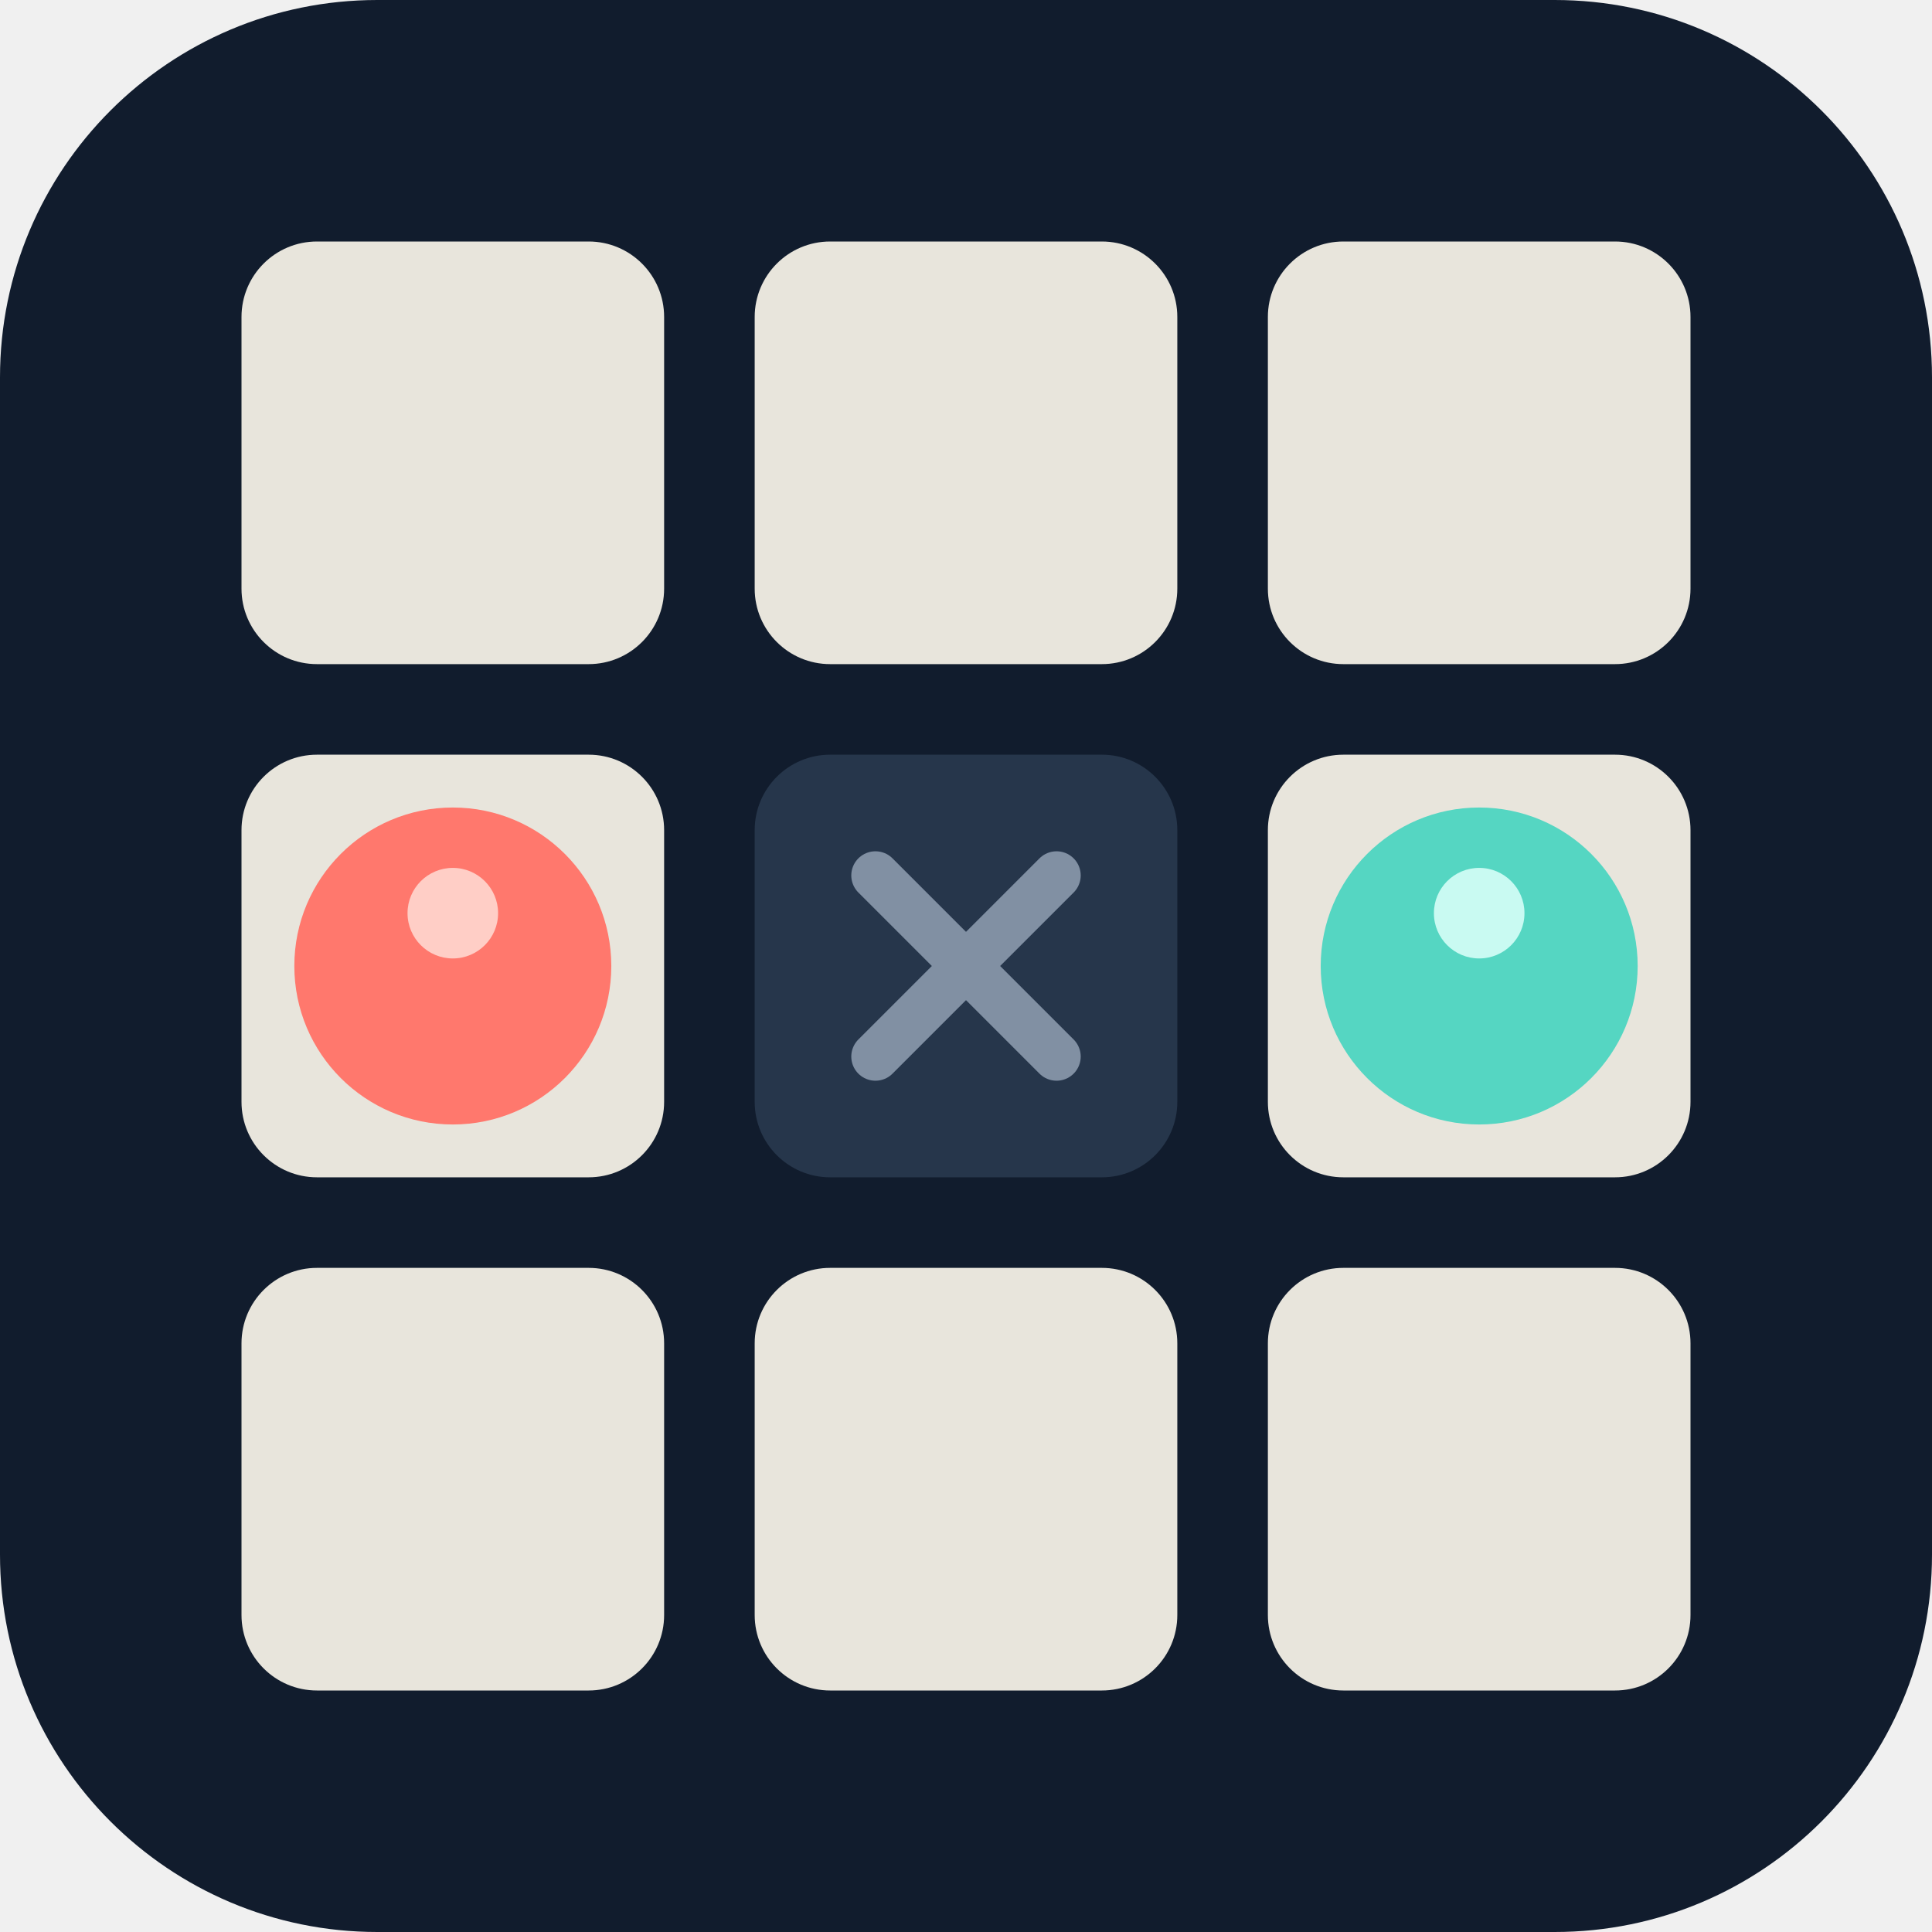
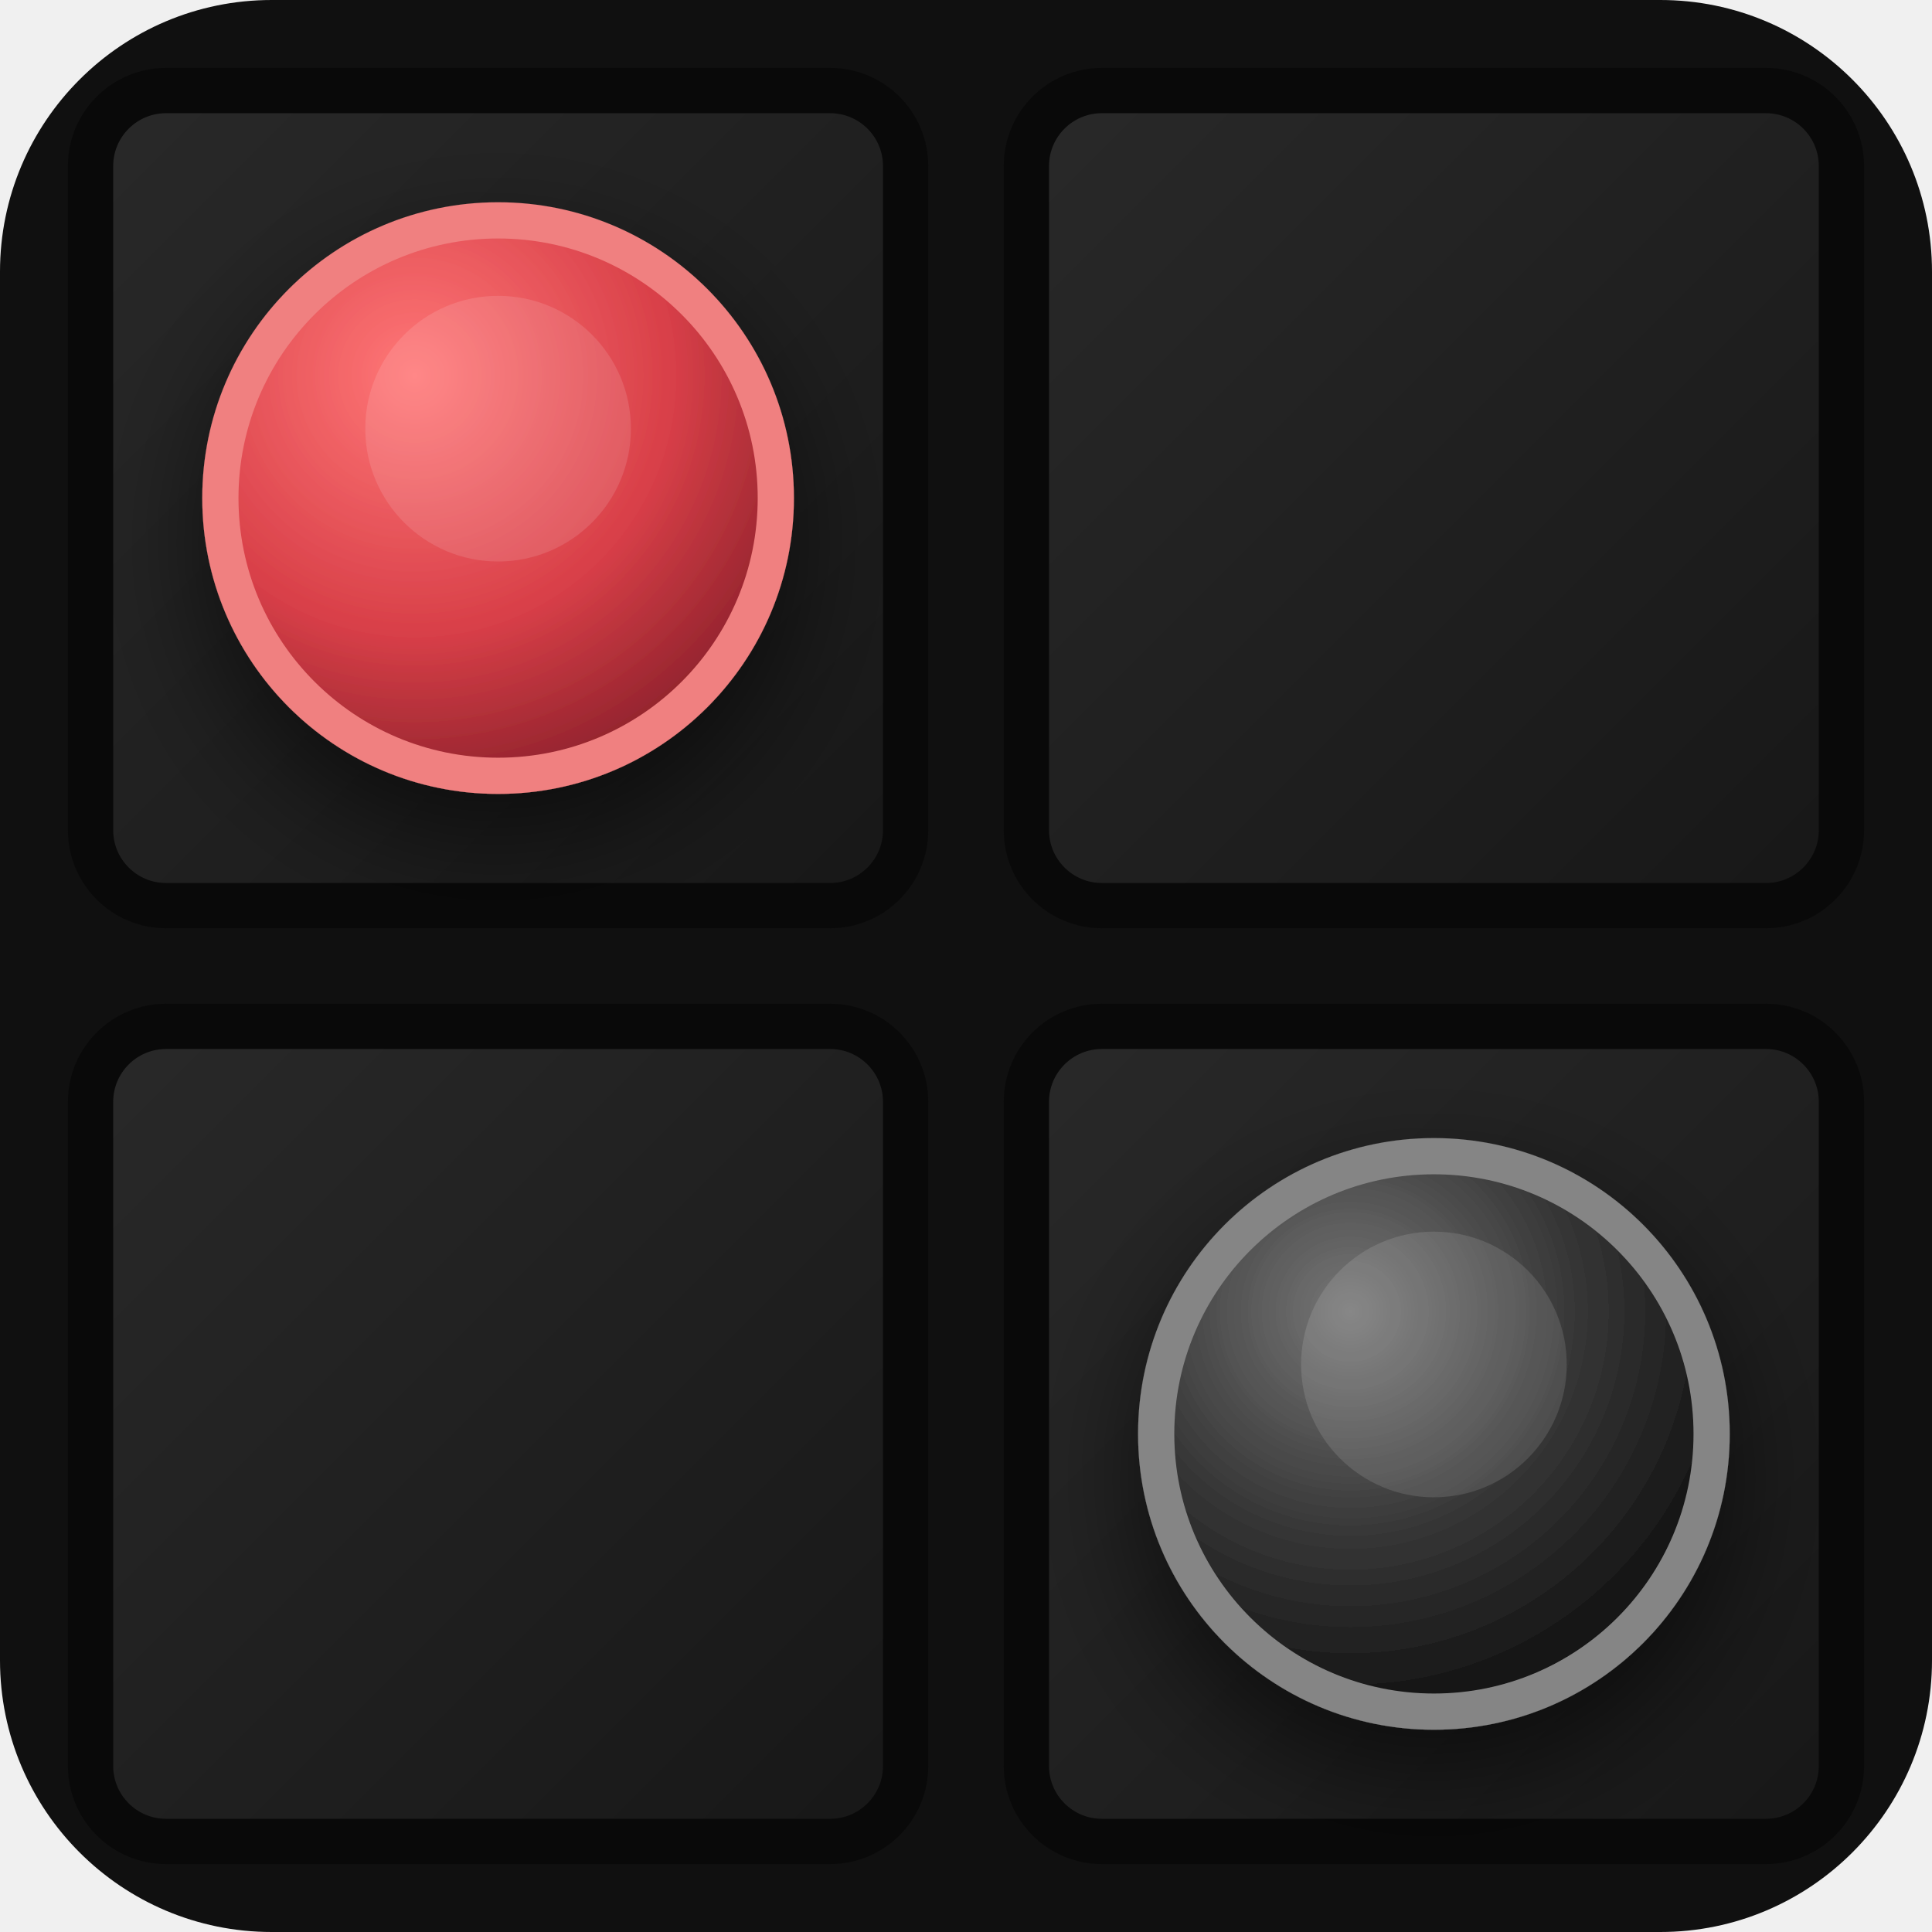
- <svg xmlns="http://www.w3.org/2000/svg" viewBox="0 0 128 128" role="img" aria-labelledby="title desc">
-   <rect width="128" height="128" rx="25" fill="#111C2D" />
-   <g fill="#E8E5DC">
-     <rect x="16" y="16" width="28" height="28" rx="5" />
-     <rect x="50" y="16" width="28" height="28" rx="5" />
-     <rect x="84" y="16" width="28" height="28" rx="5" />
-     <rect x="16" y="50" width="28" height="28" rx="5" />
-     <rect x="84" y="50" width="28" height="28" rx="5" />
-     <rect x="16" y="84" width="28" height="28" rx="5" />
-     <rect x="50" y="84" width="28" height="28" rx="5" />
-     <rect x="84" y="84" width="28" height="28" rx="5" />
+ <svg xmlns="http://www.w3.org/2000/svg" viewBox="0 0 64 64" role="img" aria-label="Isola">
+   <defs>
+     <linearGradient id="tile" x1="0" y1="0" x2="1" y2="1">
+       <stop offset="0" stop-color="#292929" />
+       <stop offset="1" stop-color="#171717" />
+     </linearGradient>
+     <radialGradient id="red" cx="35%" cy="28%" r="75%">
+       <stop offset="0" stop-color="#ff7777" />
+       <stop offset="0.62" stop-color="#d83f48" />
+       <stop offset="1" stop-color="#92232d" />
+     </radialGradient>
+     <radialGradient id="dark" cx="35%" cy="28%" r="75%">
+       <stop offset="0" stop-color="#777777" />
+       <stop offset="0.55" stop-color="#353535" />
+       <stop offset="1" stop-color="#111111" />
+     </radialGradient>
+     <filter id="shadow" x="-30%" y="-30%" width="160%" height="160%">
+       <feGaussianBlur in="SourceAlpha" stdDeviation="1.8" />
+       <feOffset dy="1.5" />
+       <feComponentTransfer>
+         <feFuncA type="linear" slope=".55" />
+       </feComponentTransfer>
+       <feMerge>
+         <feMergeNode />
+         <feMergeNode in="SourceGraphic" />
+       </feMerge>
+     </filter>
+   </defs>
+   <rect width="64" height="64" rx="9" fill="#101010" />
+   <g stroke="#090909" stroke-width="1.5">
+     <rect x="3" y="3" width="27" height="27" rx="2.5" fill="url(#tile)" />
+     <rect x="34" y="3" width="27" height="27" rx="2.5" fill="url(#tile)" />
+     <rect x="3" y="34" width="27" height="27" rx="2.5" fill="url(#tile)" />
+     <rect x="34" y="34" width="27" height="27" rx="2.5" fill="url(#tile)" />
  </g>
-   <rect x="50" y="50" width="28" height="28" rx="5" fill="#26364B" />
-   <path d="M58 58 70 70 M70 58 58 70" fill="none" stroke="#8190A3" stroke-width="3.2" stroke-linecap="round" />
-   <circle cx="30" cy="64" r="10.5" fill="#FF786D" />
-   <circle cx="30" cy="60.5" r="3" fill="#FFE1D9" opacity=".82" />
-   <circle cx="98" cy="64" r="10.5" fill="#55D6C2" />
-   <circle cx="98" cy="60.5" r="3" fill="#D9FFF8" opacity=".88" />
+   <g filter="url(#shadow)">
+     <circle cx="16.5" cy="16.5" r="9.2" fill="url(#red)" stroke="#f08080" stroke-width="1.2" />
+     <circle cx="16.5" cy="14.2" r="4.4" fill="#ffffff" opacity=".12" />
+     <circle cx="47.5" cy="47.5" r="9.2" fill="url(#dark)" stroke="#858585" stroke-width="1.2" />
+     <circle cx="47.5" cy="45.2" r="4.4" fill="#ffffff" opacity=".12" />
+   </g>
</svg>
